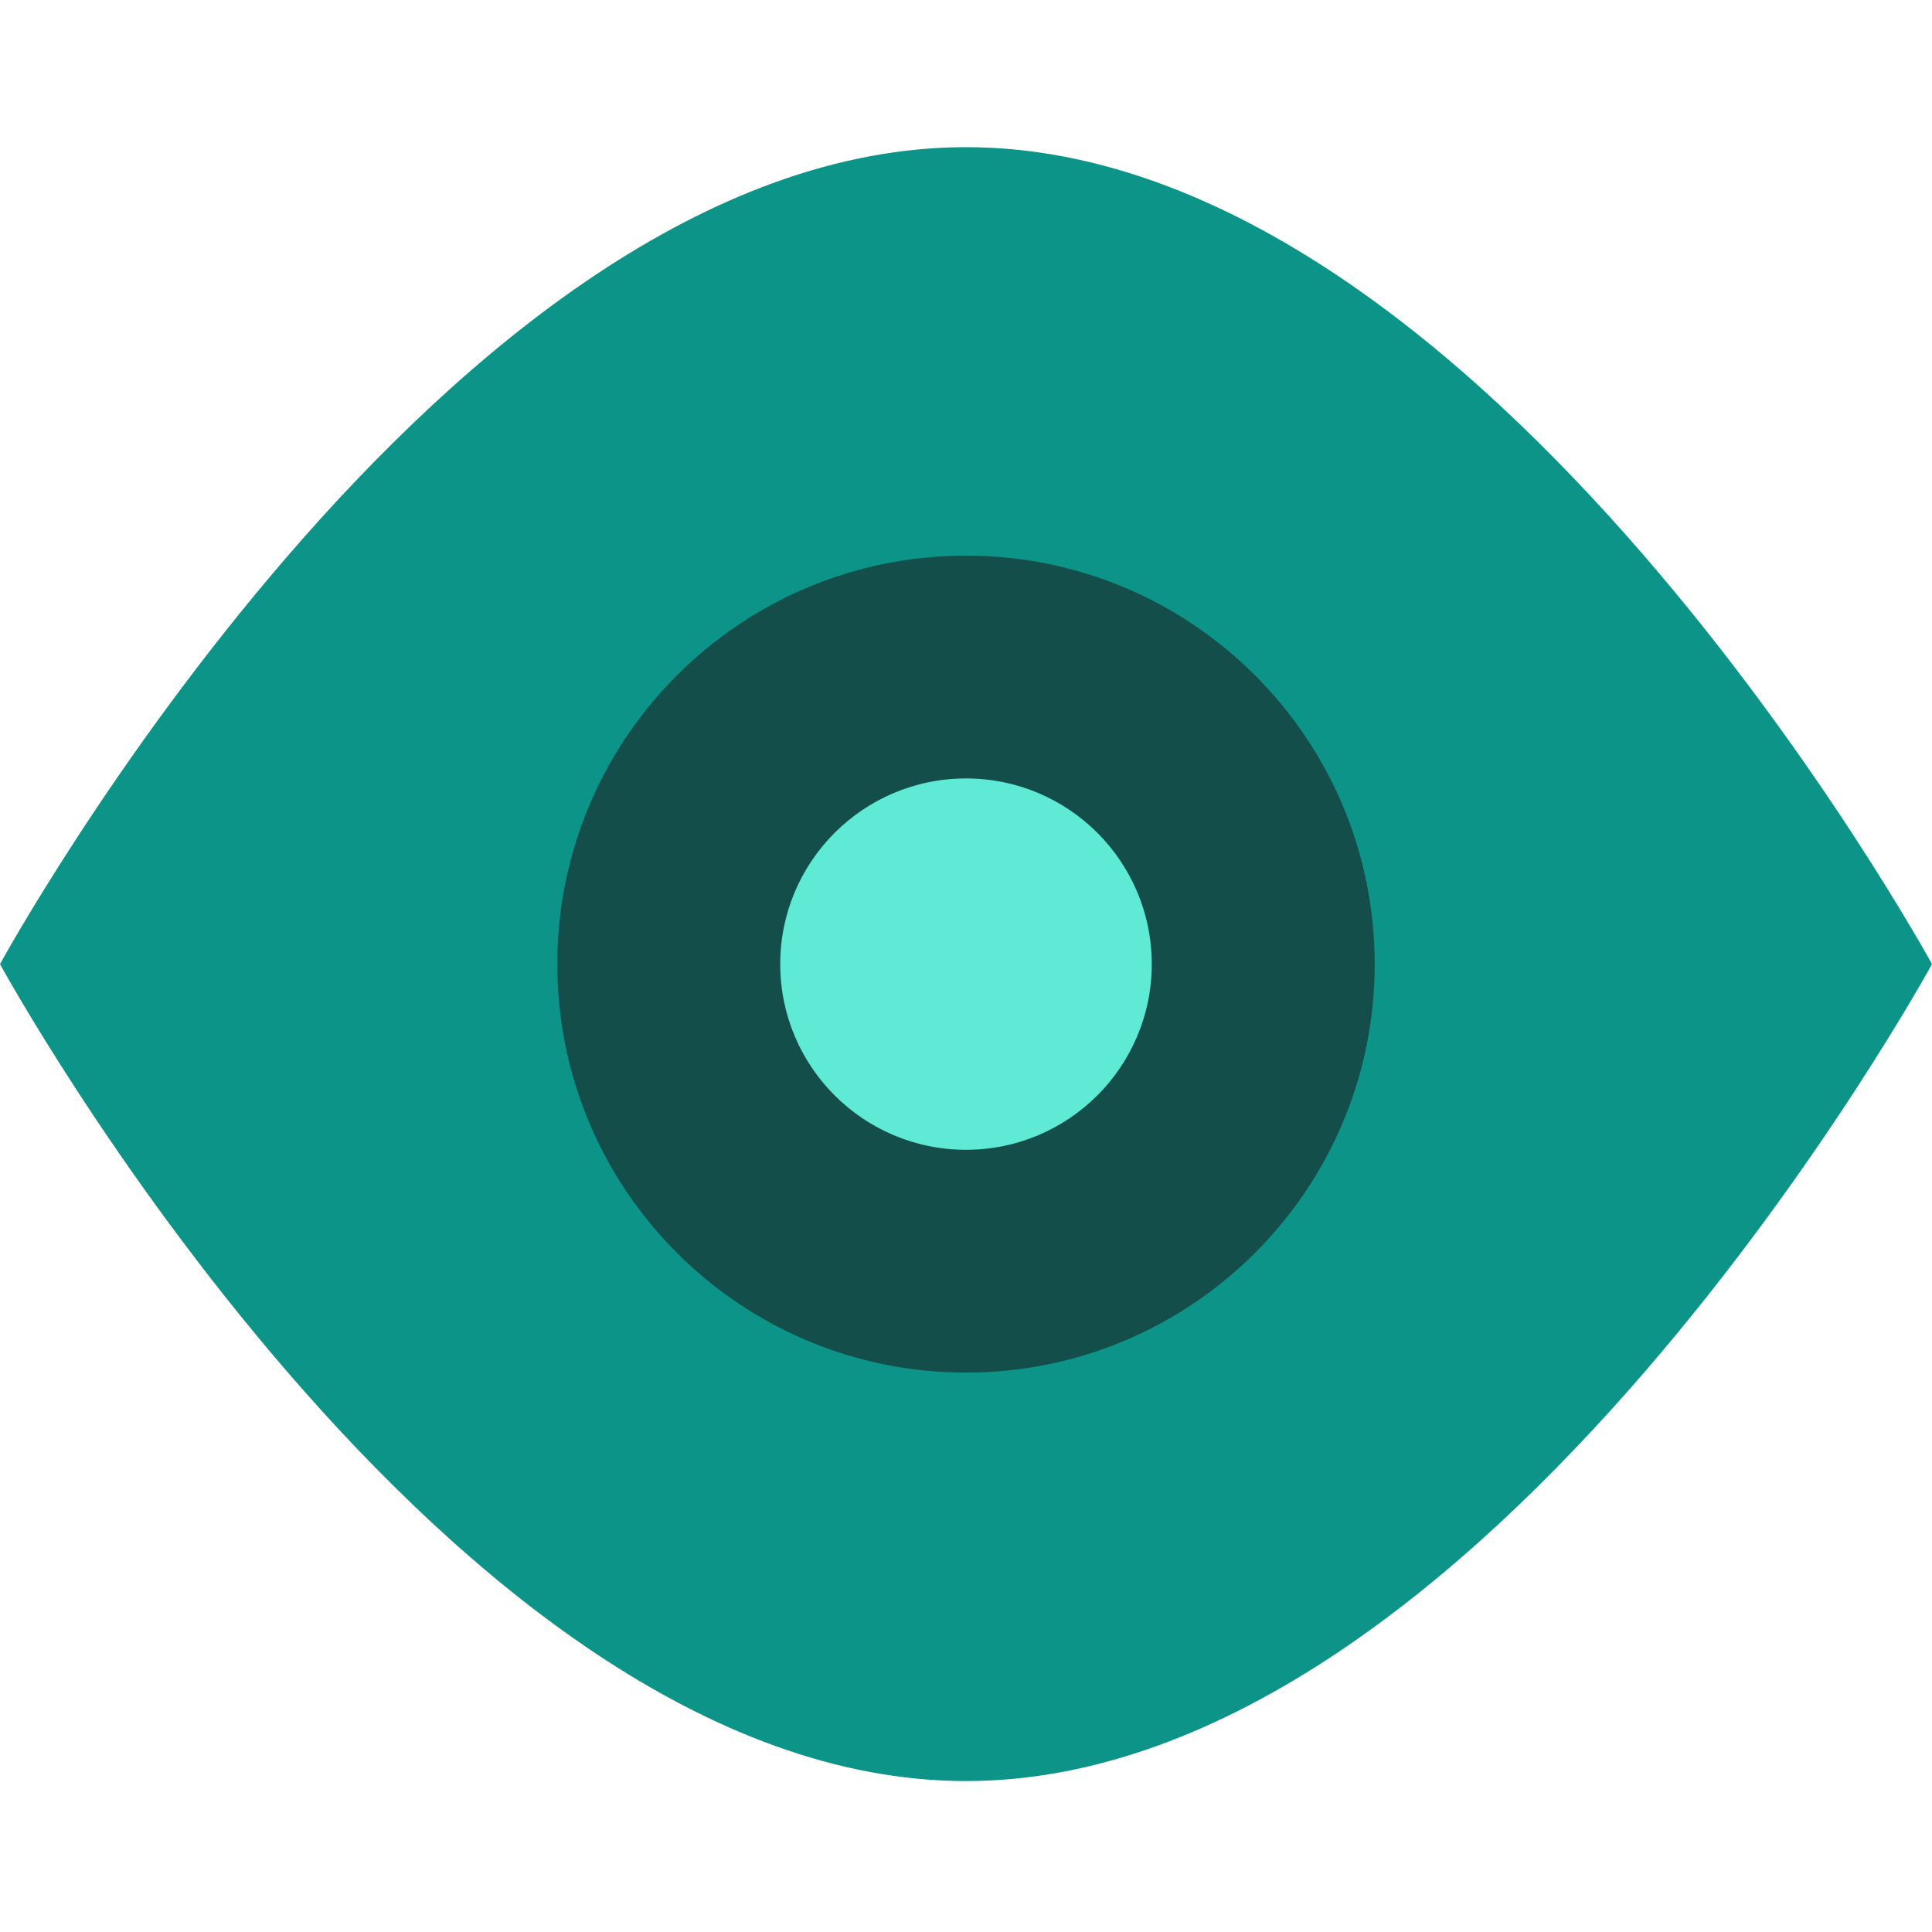
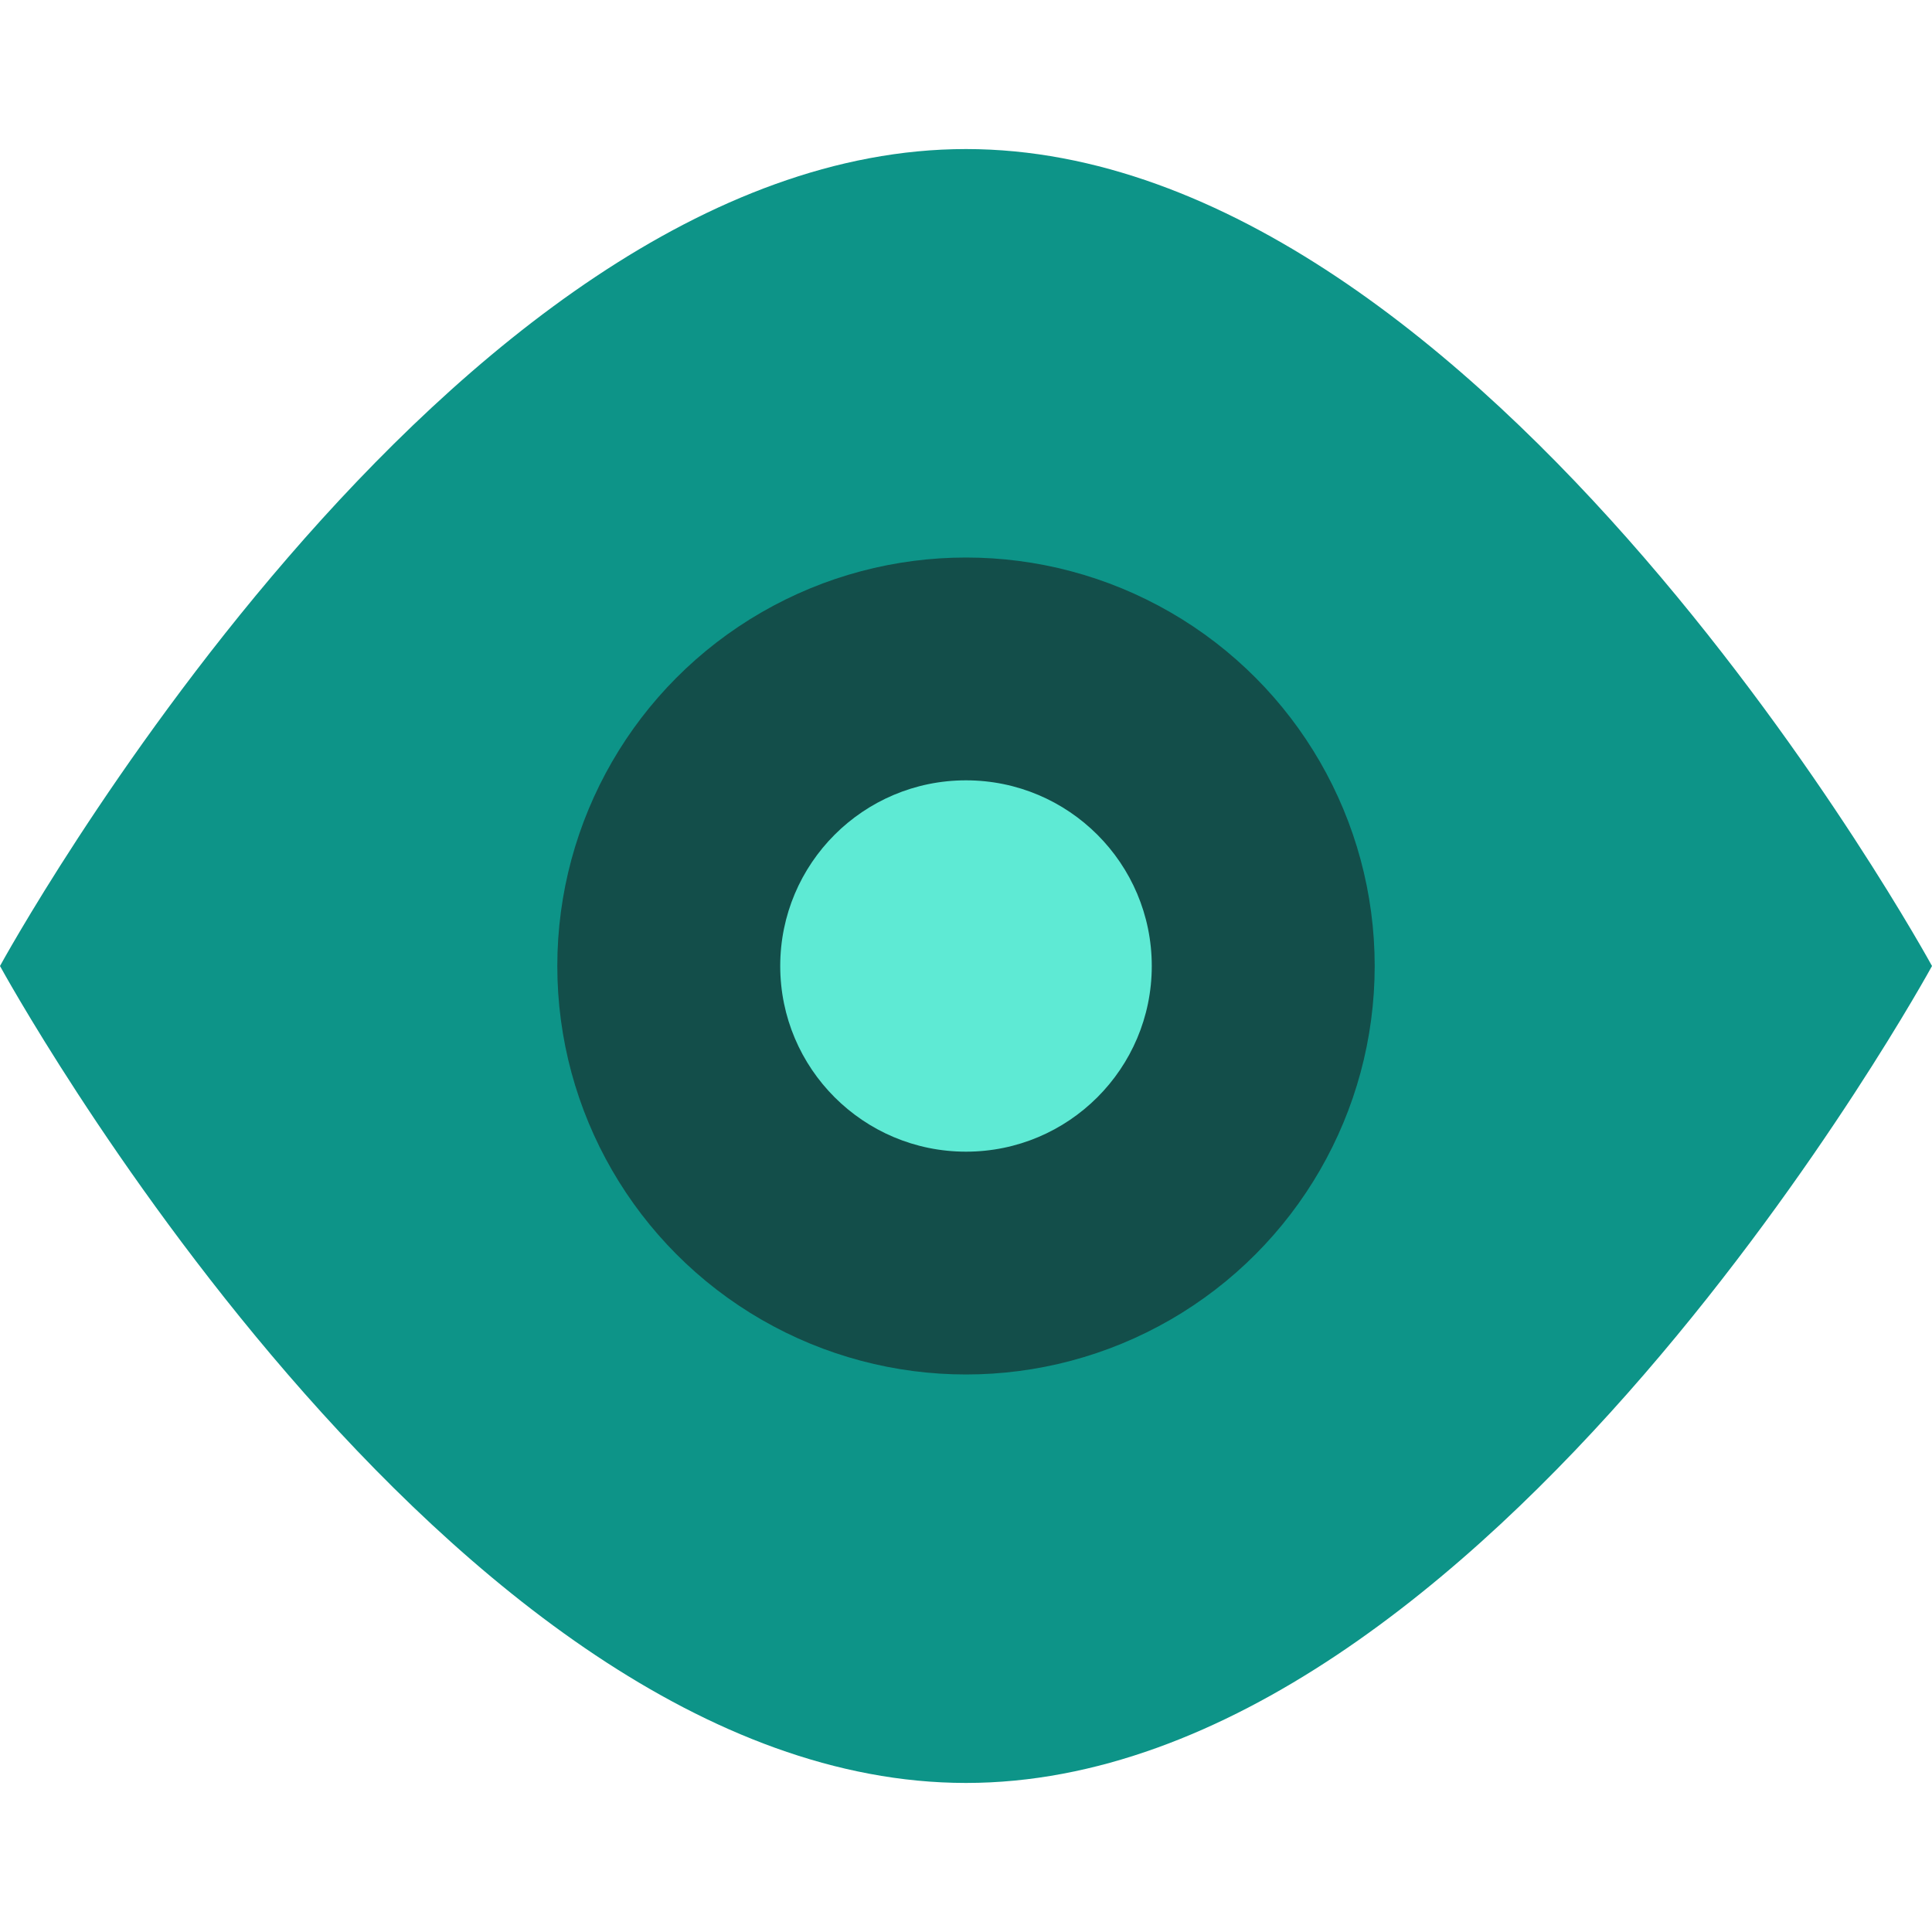
- <svg xmlns="http://www.w3.org/2000/svg" width="512px" height="512px" viewBox="0 0 512 512" version="1.1">
-   <g id="sentinel-logo" stroke="none" fill="none">
-     <g id="logo" transform="translate(320, 237)" />
-     <g id="Group" stroke-width="1" fill-rule="evenodd" transform="translate(0, 39)">
-       <path d="M0,216.5 C0,216.5 118.154,1.4203285e-14 256,1.4203285e-14 C393.846,1.4203285e-14 512,216.5 512,216.5 C512,216.5 393.846,433 256,433 C118.154,433 0,216.5 0,216.5 Z" id="Path" fill="#0D9488" />
-       <ellipse id="Oval" fill="#134E4A" cx="256" cy="216.5" rx="108.308" ry="108.25" />
-       <ellipse id="Oval" fill="#5EEAD4" cx="256" cy="216.5" rx="49.231" ry="49.205" />
+ <svg xmlns="http://www.w3.org/2000/svg" width="1024px" height="1024px" viewBox="0 0 1024 1024" version="1.1">
+   <g id="sentinel/logo" stroke="none" fill="none" fill-rule="evenodd" stroke-width="1">
+     <g id="sentinel-logo-nobg">
+       <path d="M0,512 C0,512 236.308,79 512,79 C787.692,79 1024,512 1024,512 C1024,512 787.692,945 512,945 C236.308,945 0,512 0,512 Z" id="Path" fill="#0D9488" />
+       <path d="M295.385,512 C295.385,589.348 336.671,660.821 403.692,699.495 C470.713,738.169 553.287,738.169 620.308,699.495 C687.329,660.821 728.615,589.348 728.615,512 C728.615,434.652 687.329,363.179 620.308,324.505 C553.287,285.831 470.713,285.831 403.692,324.505 C336.671,363.179 295.385,434.652 295.385,512 Z" id="Oval" fill="#134E4A" />
+       <path d="M413.538,512 C413.538,566.35 457.621,610.409 512,610.409 C566.379,610.409 610.462,566.35 610.462,512 C610.462,457.65 566.379,413.591 512,413.591 C457.621,413.591 413.538,457.65 413.538,512 Z" id="Oval" fill="#5EEAD4" />
    </g>
  </g>
</svg>
